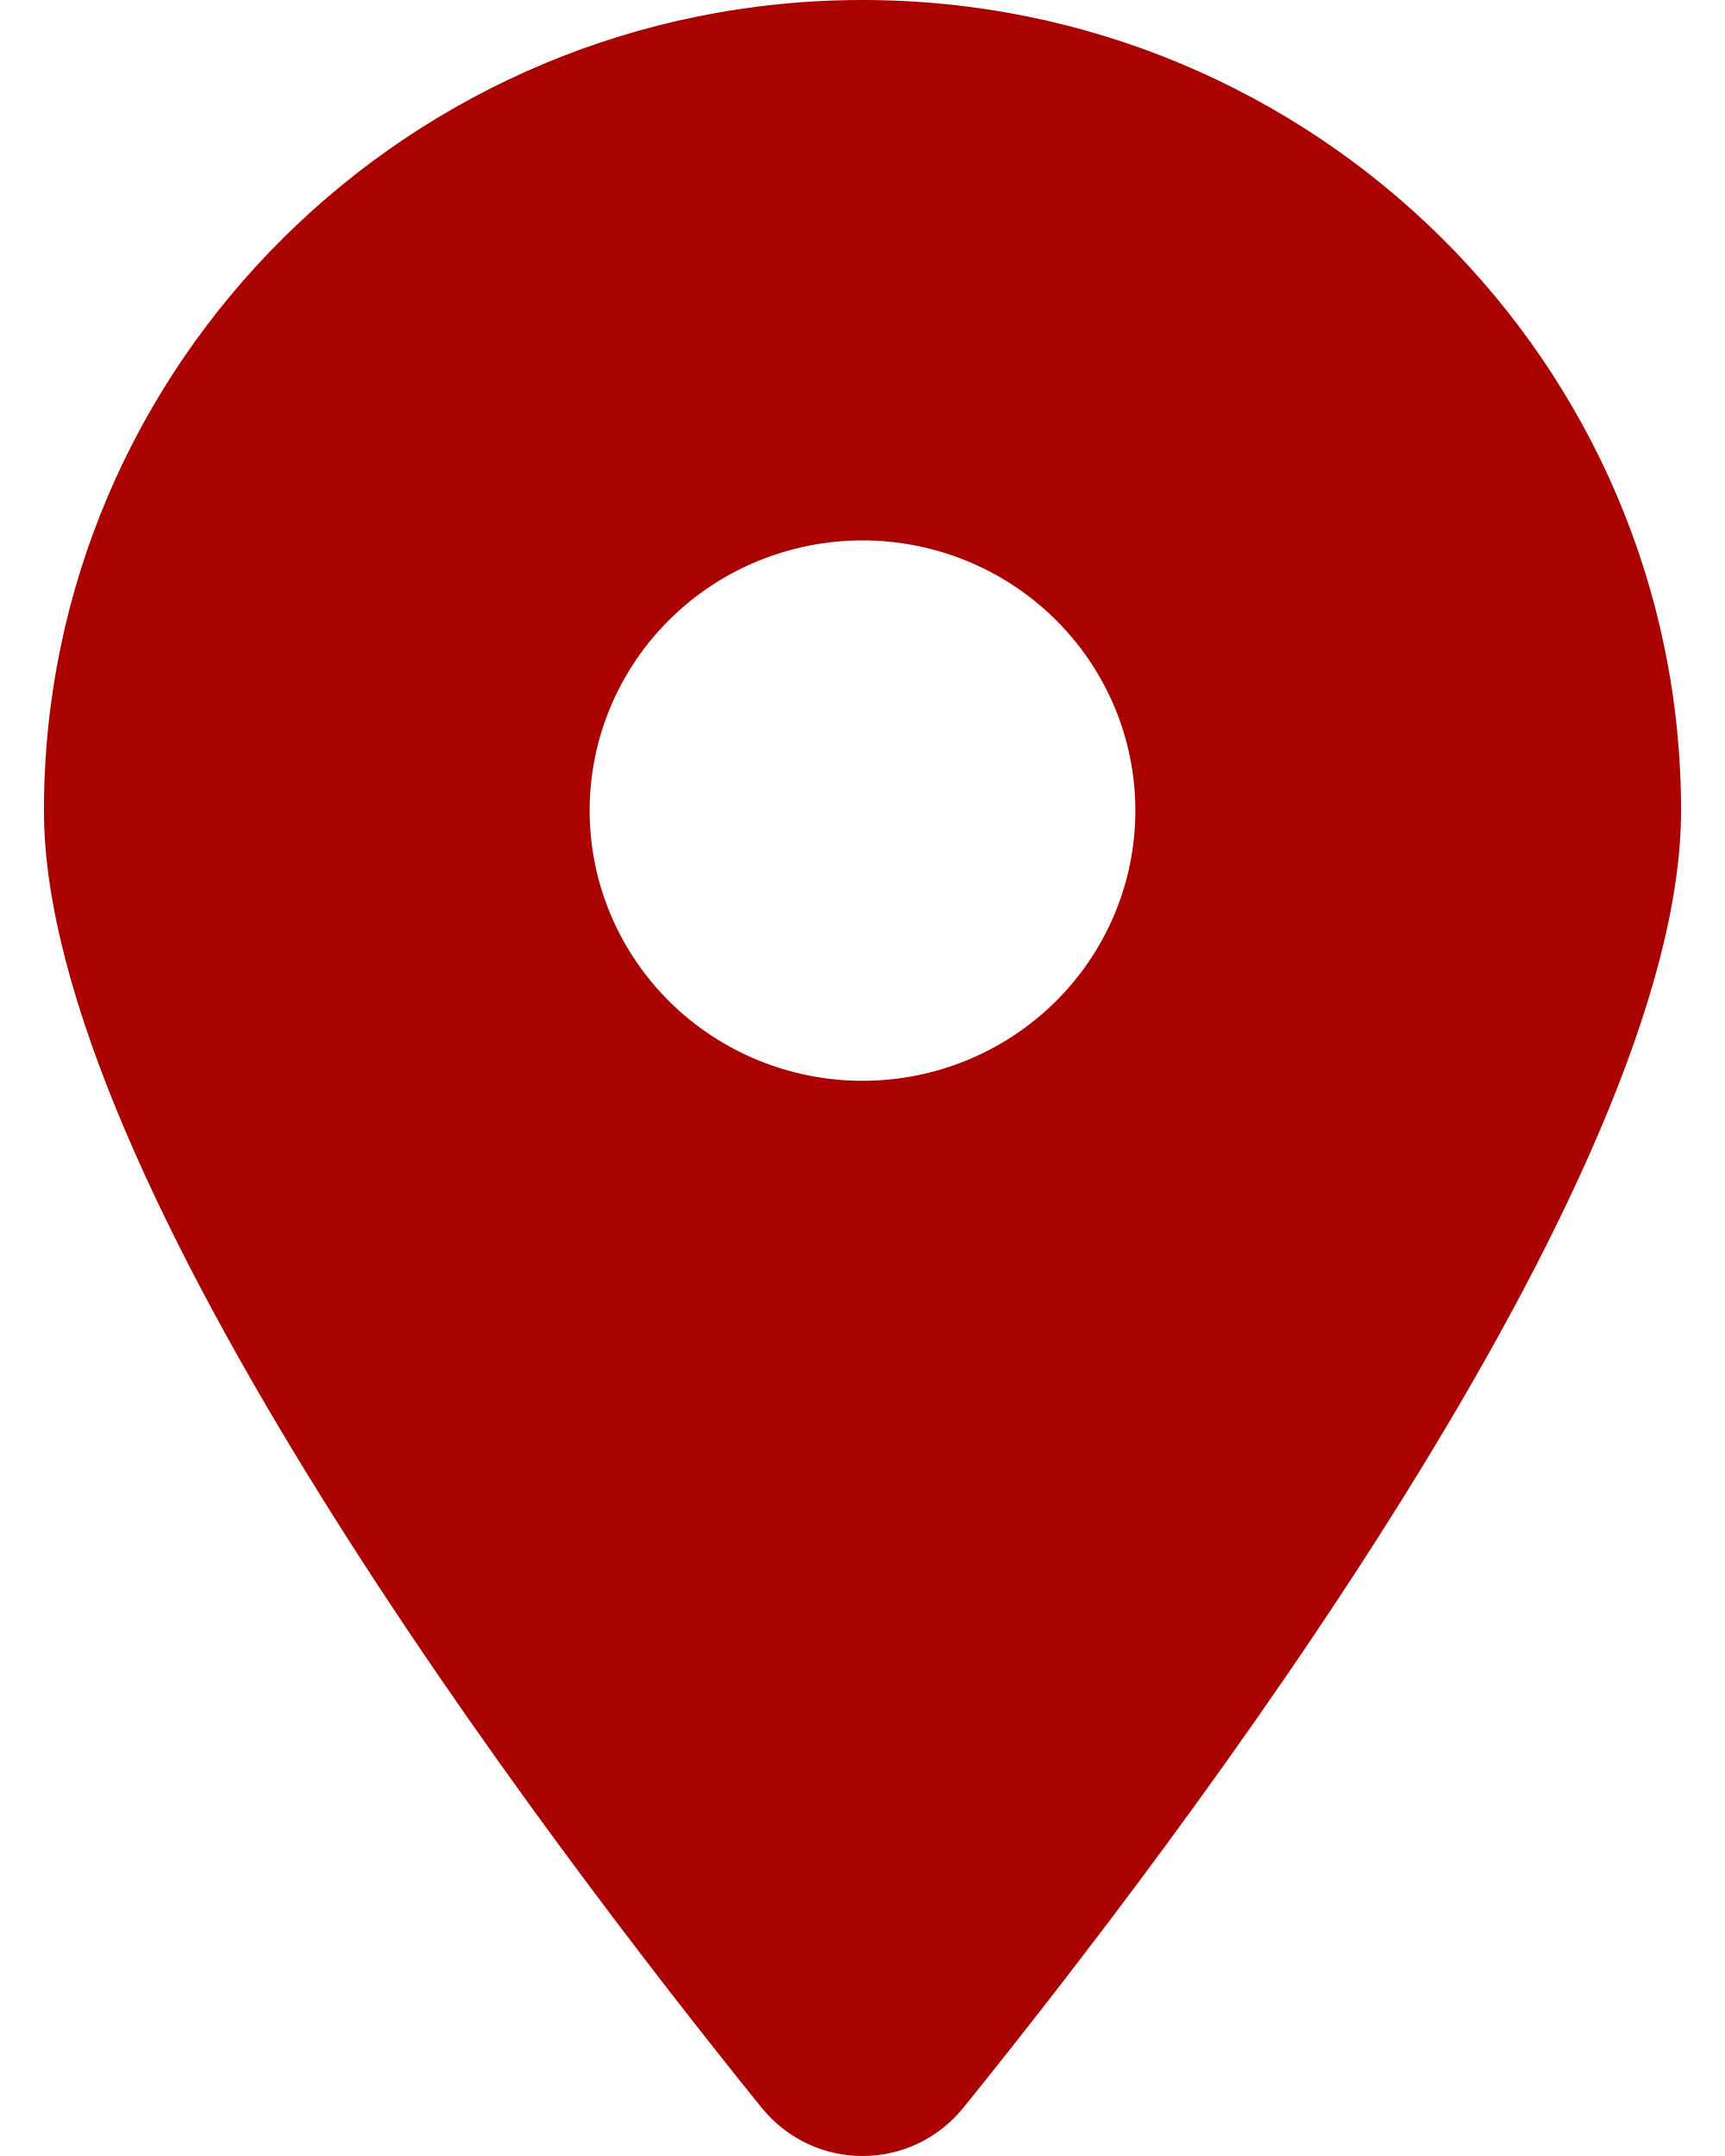
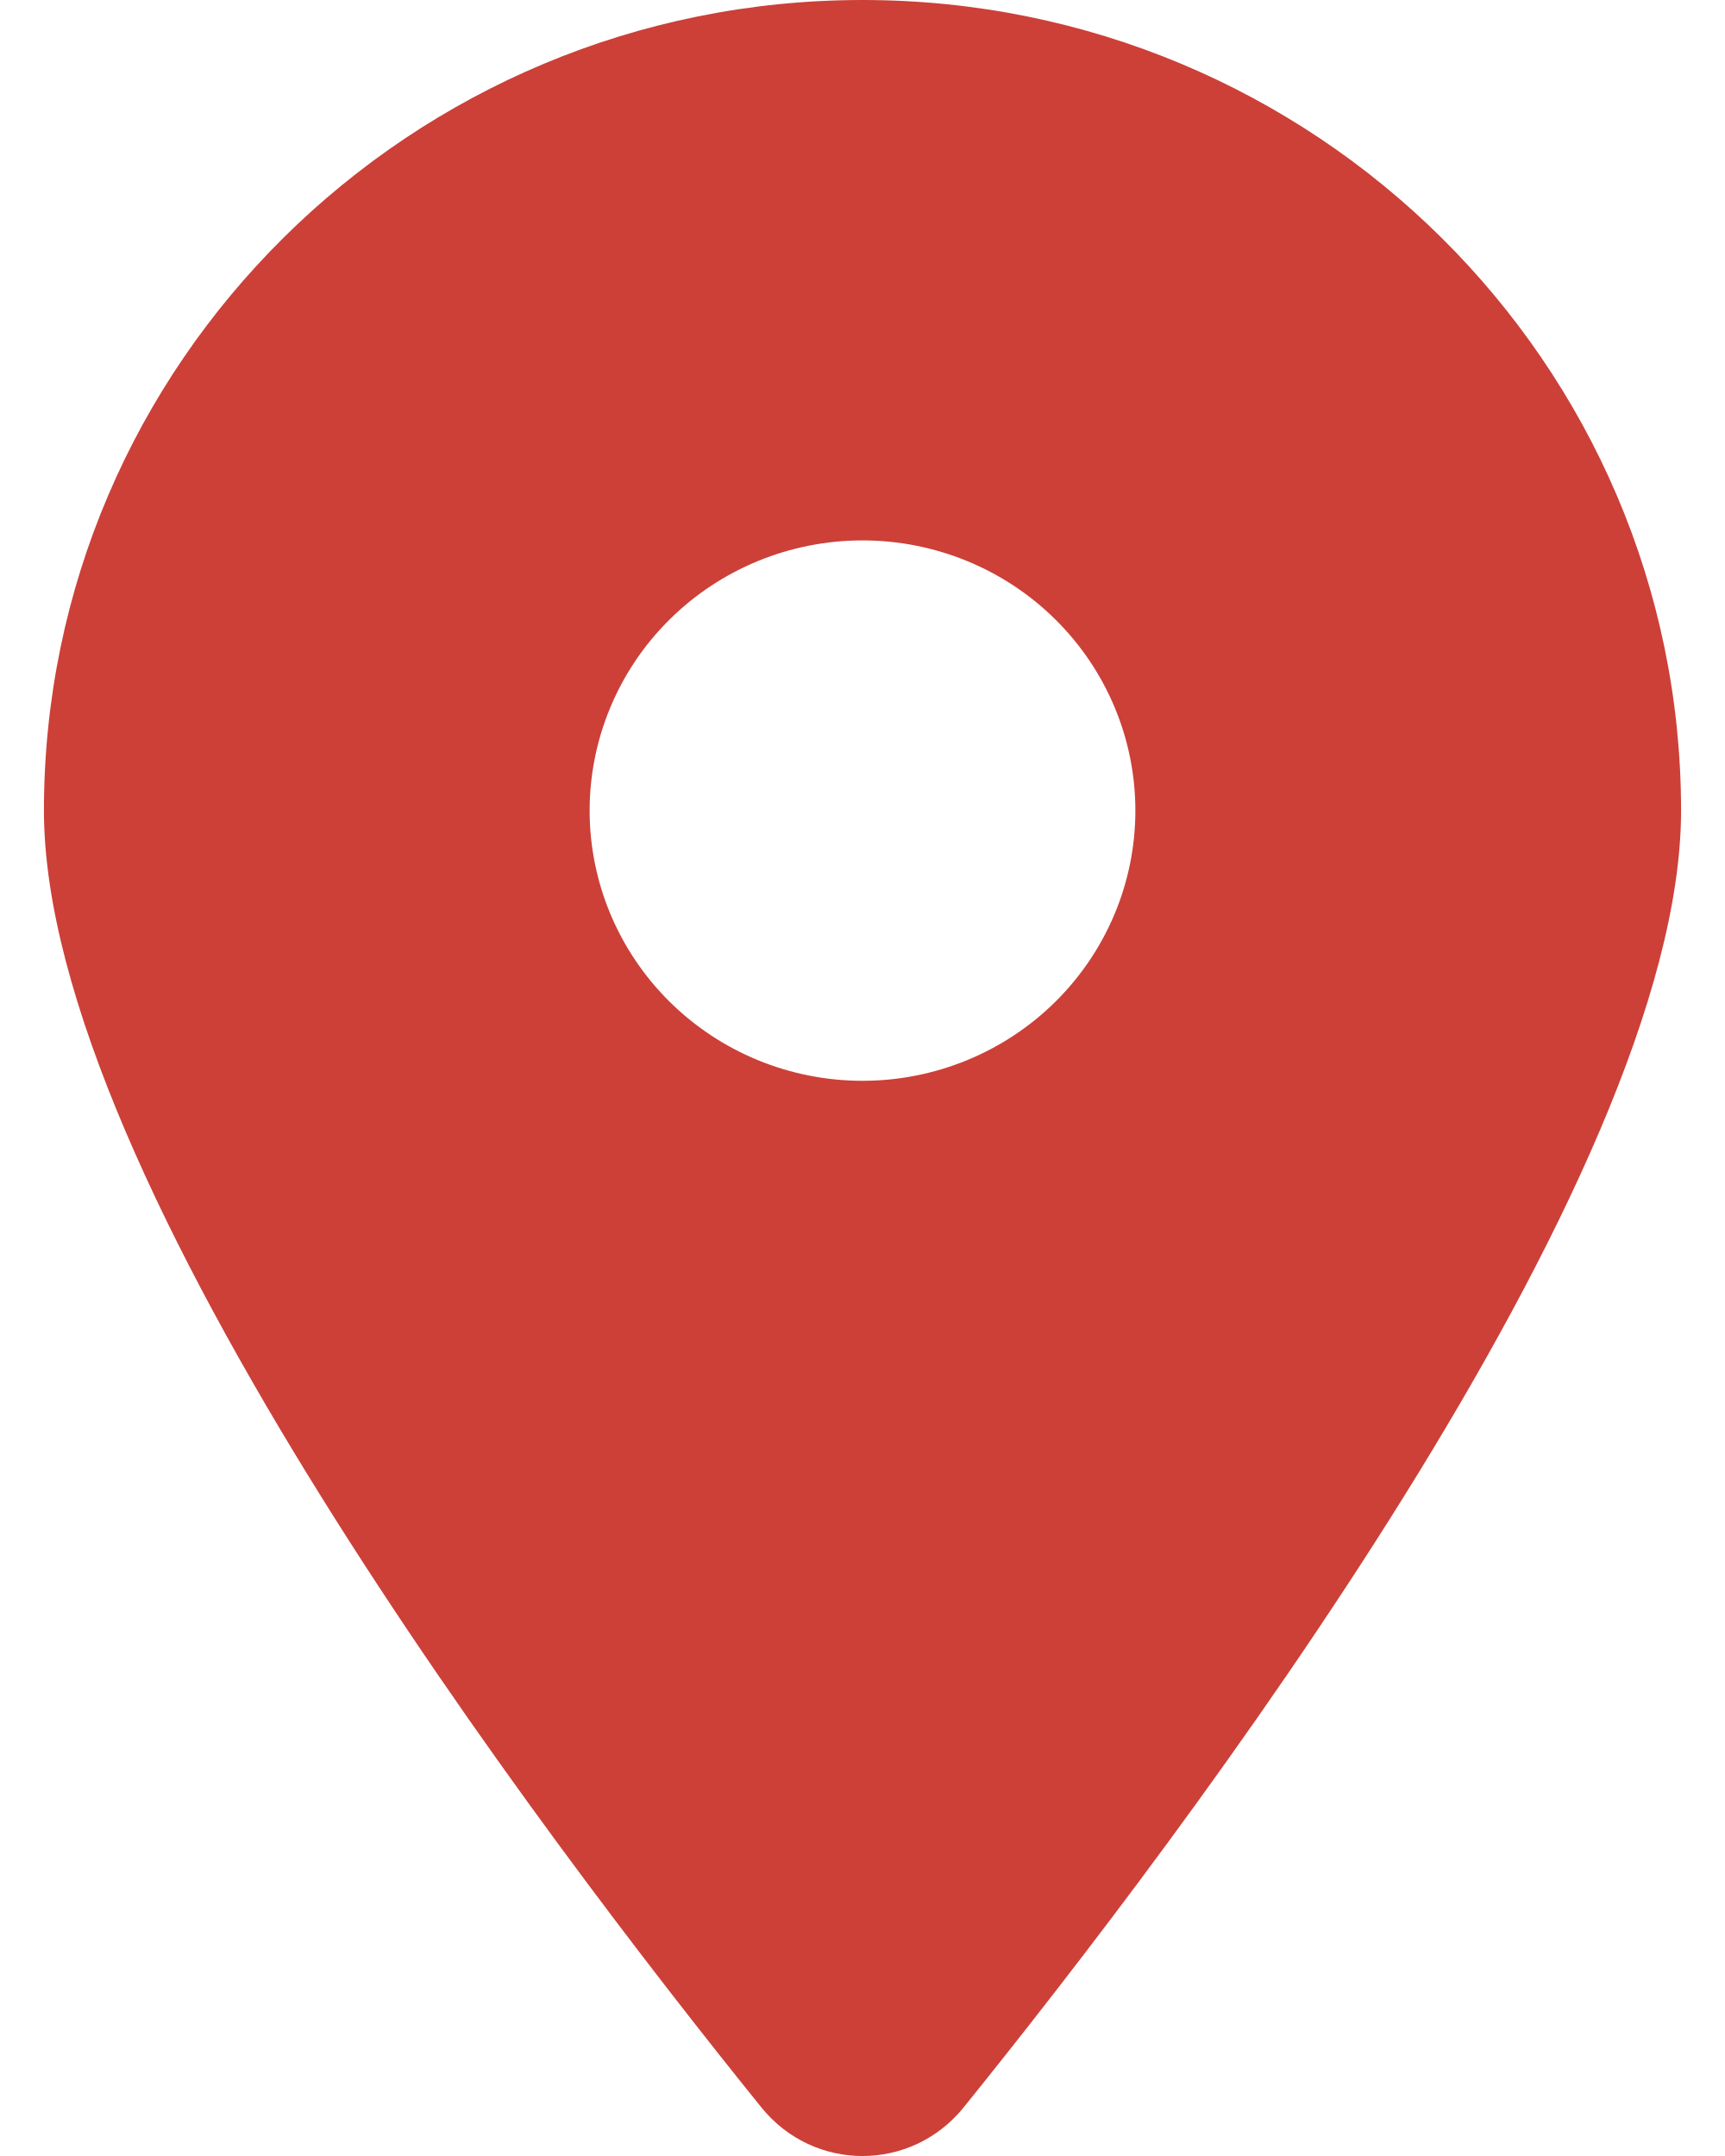
<svg xmlns="http://www.w3.org/2000/svg" width="32" height="40" viewBox="0 0 32 40" fill="none">
-   <path d="M17.874 39.101C21.932 34.073 31.185 21.885 31.185 15.039C31.185 6.736 24.383 0 16 0C7.617 0 0.815 6.736 0.815 15.039C0.815 21.885 10.068 34.073 14.126 39.101C15.098 40.3 16.902 40.3 17.874 39.101ZM16 10.026C17.342 10.026 18.63 10.554 19.579 11.494C20.528 12.434 21.062 13.71 21.062 15.039C21.062 16.369 20.528 17.644 19.579 18.584C18.63 19.524 17.342 20.052 16 20.052C14.658 20.052 13.37 19.524 12.421 18.584C11.472 17.644 10.938 16.369 10.938 15.039C10.938 13.71 11.472 12.434 12.421 11.494C13.37 10.554 14.658 10.026 16 10.026Z" fill="#a90201" />
+   <path d="M17.874 39.101C21.932 34.073 31.185 21.885 31.185 15.039C31.185 6.736 24.383 0 16 0C7.617 0 0.815 6.736 0.815 15.039C0.815 21.885 10.068 34.073 14.126 39.101C15.098 40.3 16.902 40.3 17.874 39.101ZM16 10.026C17.342 10.026 18.63 10.554 19.579 11.494C20.528 12.434 21.062 13.71 21.062 15.039C21.062 16.369 20.528 17.644 19.579 18.584C18.63 19.524 17.342 20.052 16 20.052C14.658 20.052 13.37 19.524 12.421 18.584C11.472 17.644 10.938 16.369 10.938 15.039C10.938 13.71 11.472 12.434 12.421 11.494C13.37 10.554 14.658 10.026 16 10.026Z" fill="#cc4038" />
</svg>
